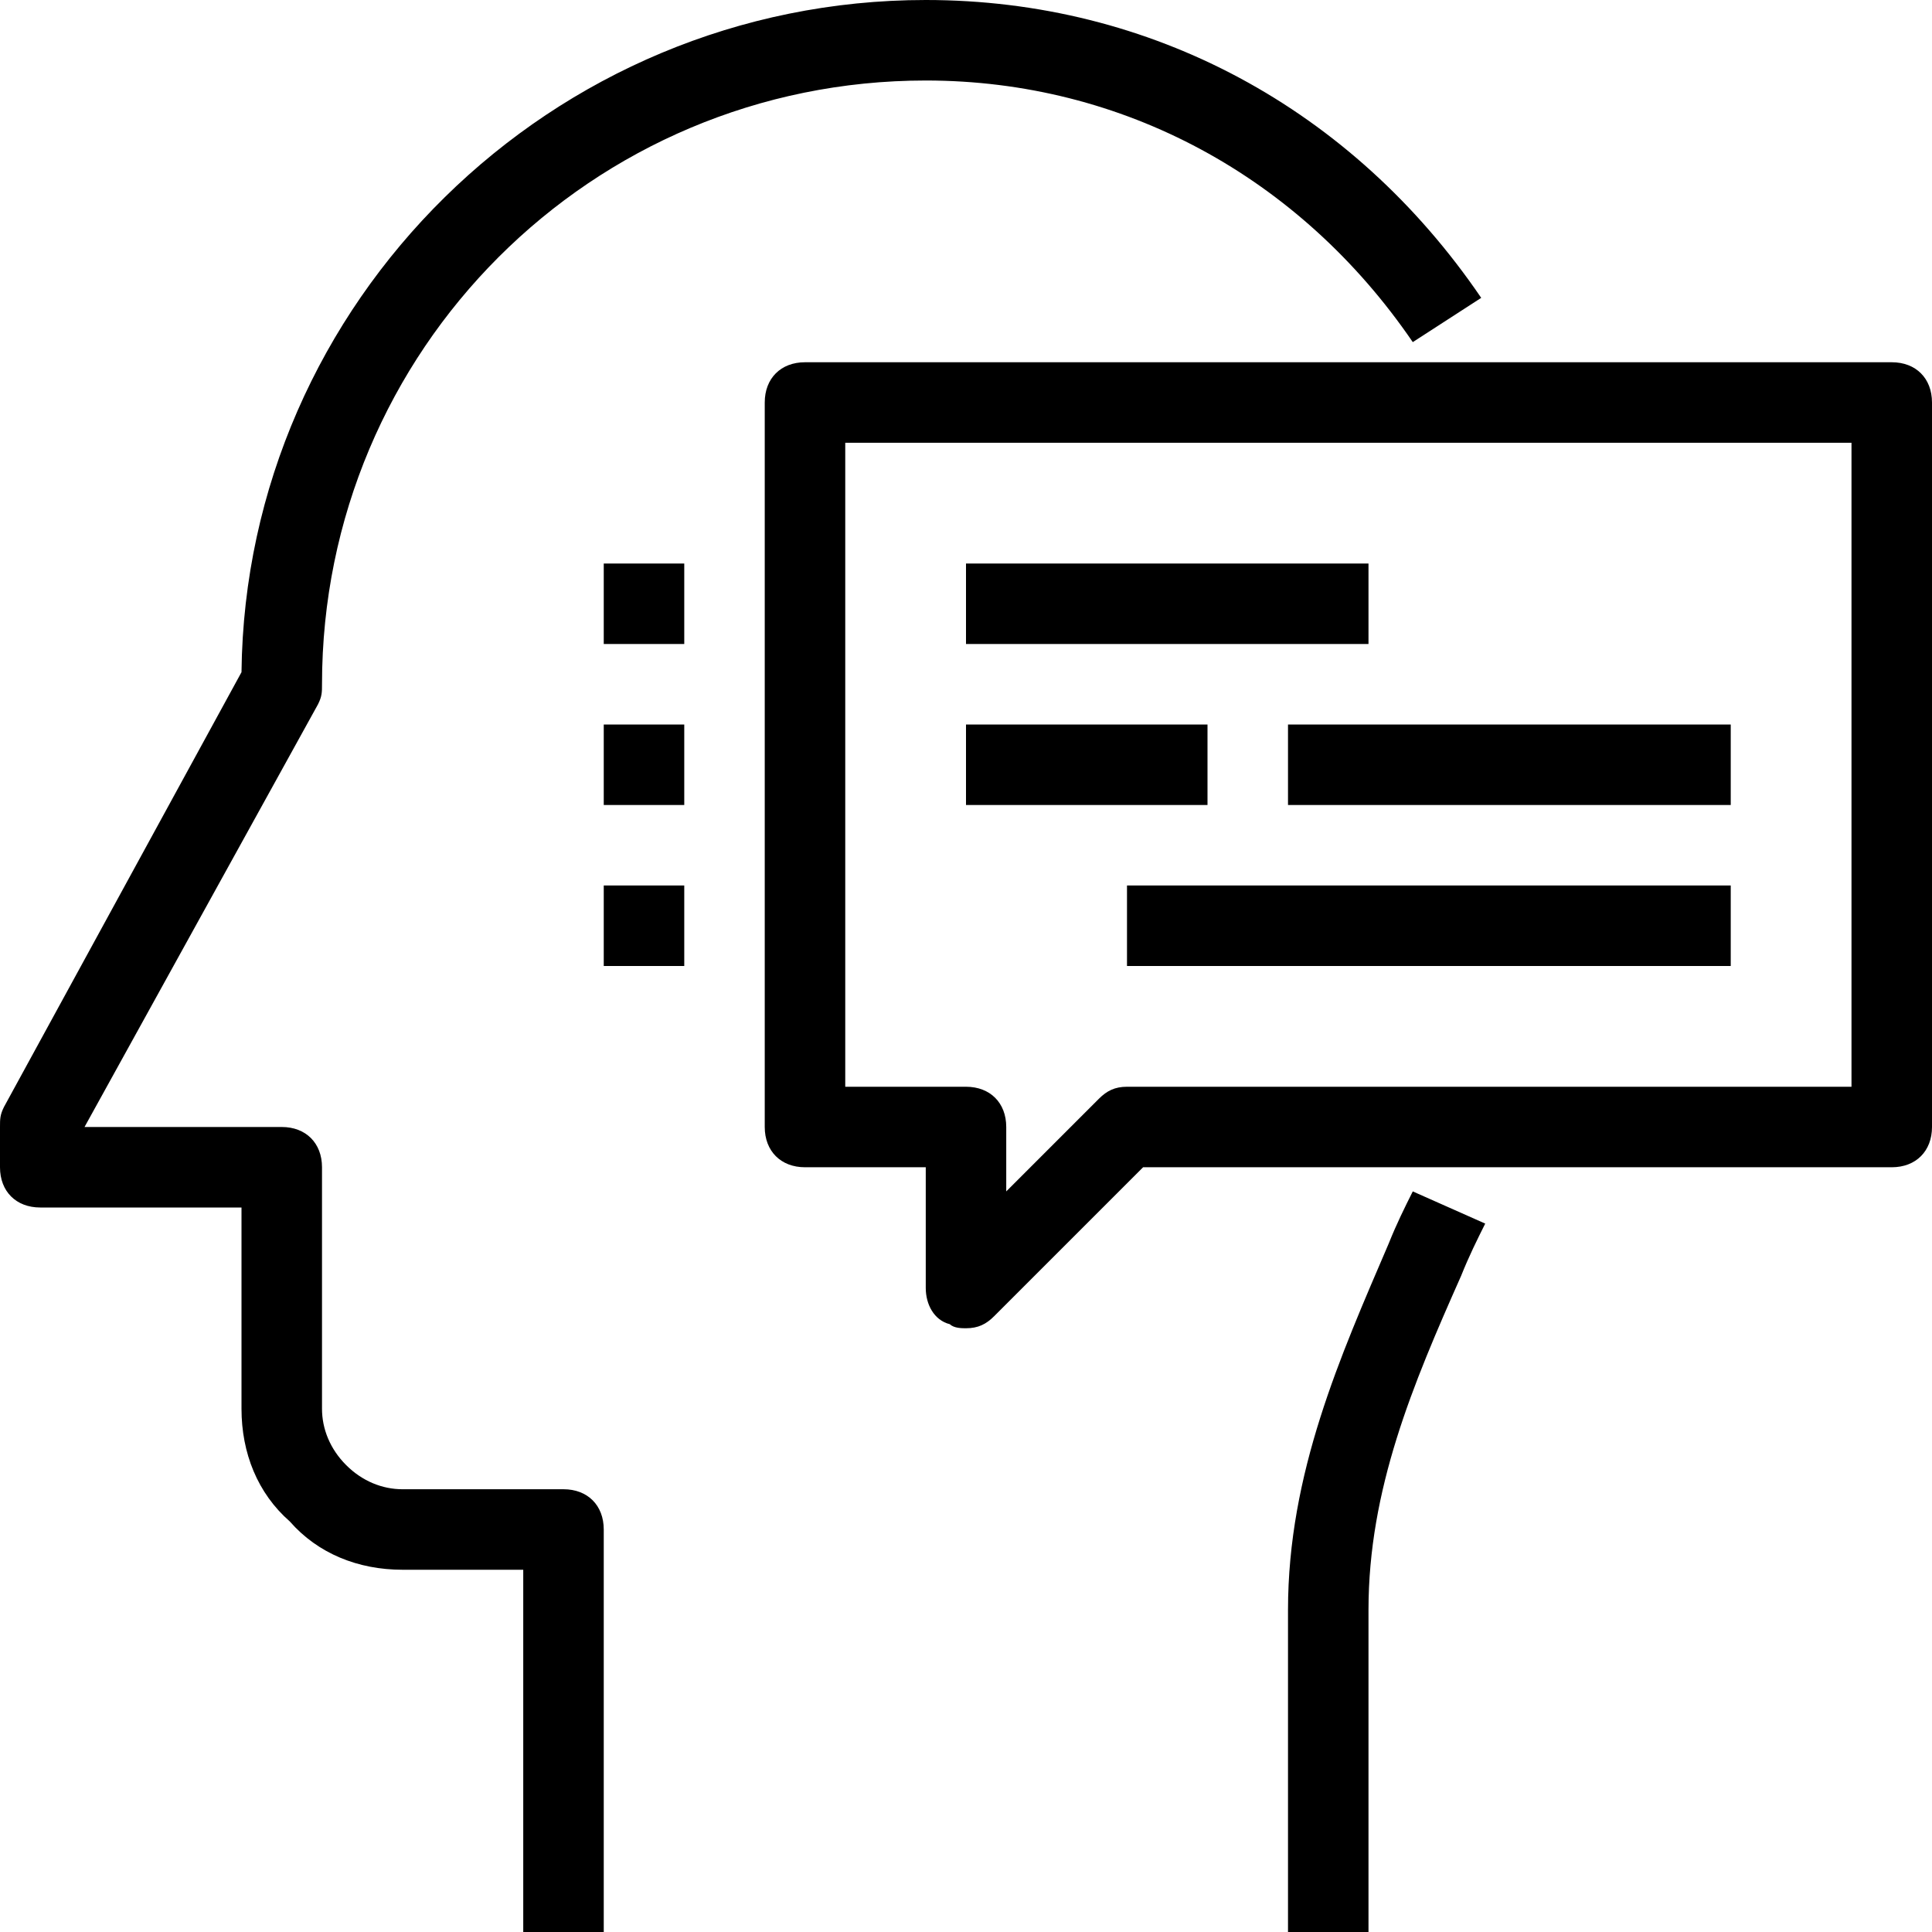
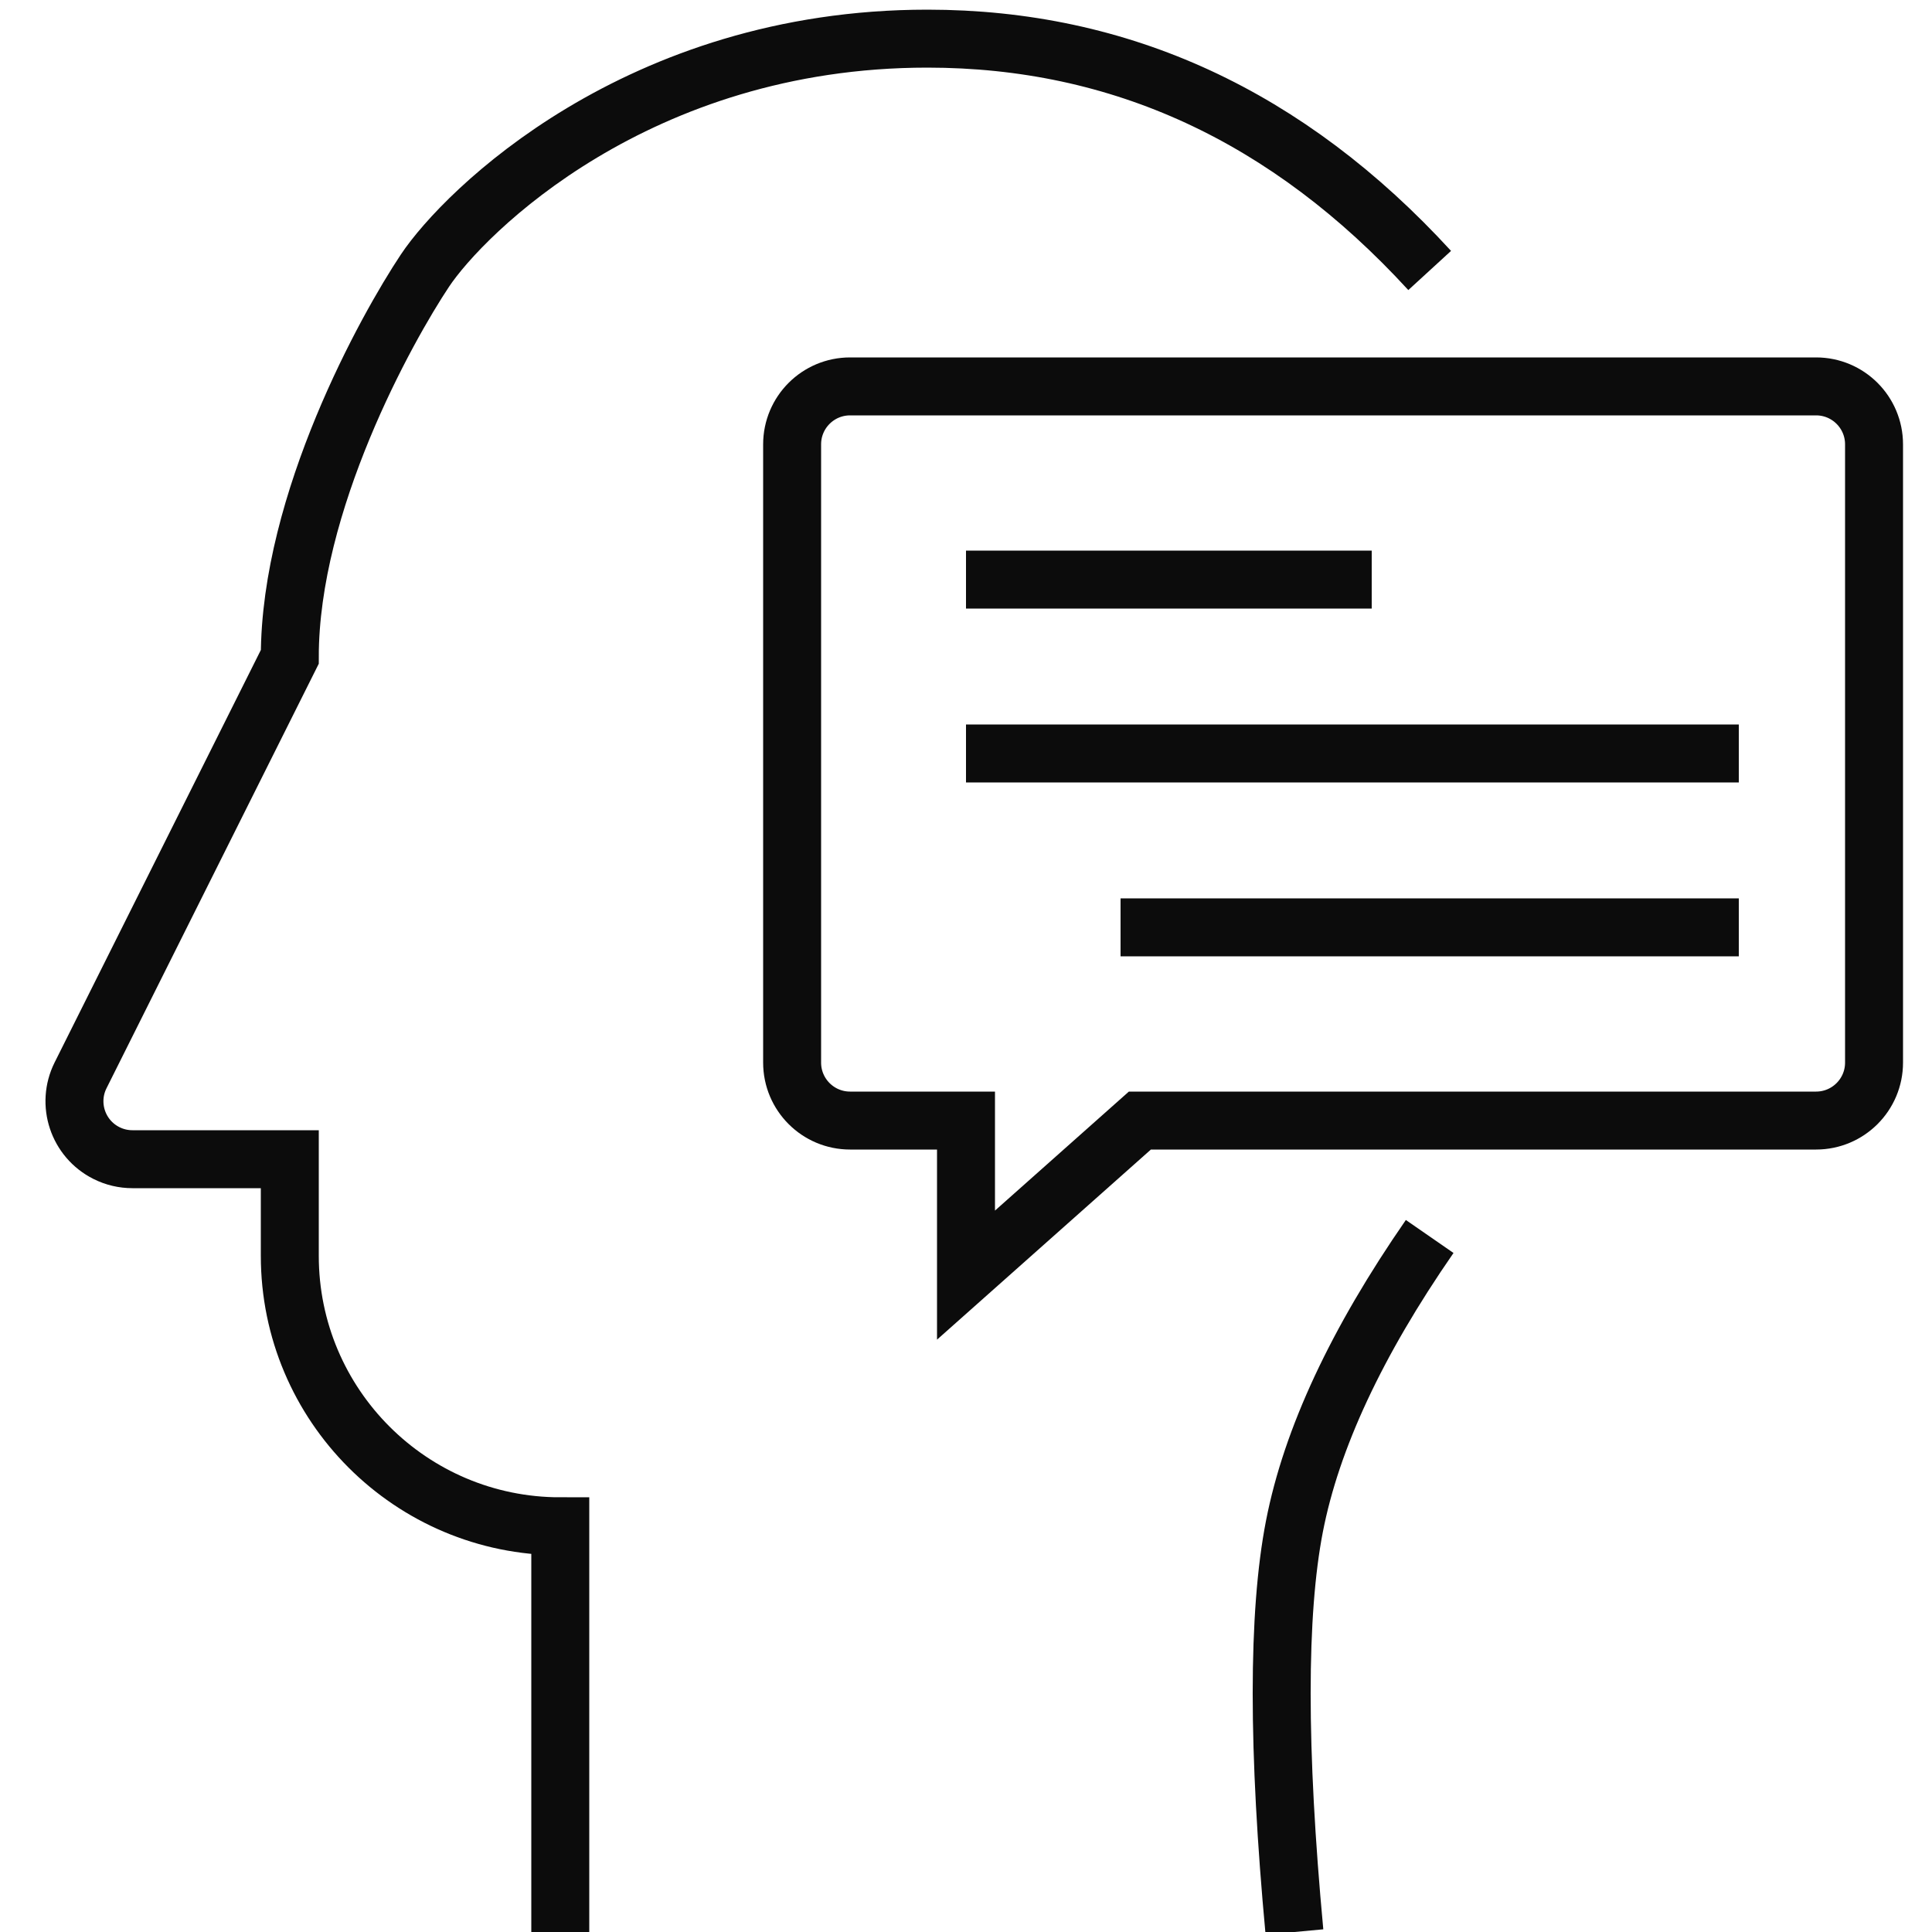
- <svg xmlns="http://www.w3.org/2000/svg" width="100px" height="100px" viewBox="0 0 100 100" version="1.1">
-   <g id="icon_beratung" stroke="none" stroke-width="1" fill="none" fill-rule="evenodd">
-     <path d="M97.917,18.75 L41.667,18.75 C40.417,18.75 39.583,19.583 39.583,20.833 L39.583,58.333 C39.583,59.583 40.417,60.417 41.667,60.417 L47.917,60.417 L47.917,66.667 C47.917,67.5 48.333,68.333 49.167,68.542 C49.375,68.75 49.792,68.75 50,68.75 C50.625,68.75 51.042,68.542 51.458,68.125 L59.167,60.417 L97.917,60.417 C99.167,60.417 100,59.583 100,58.333 L100,20.833 C100,19.583 99.167,18.75 97.917,18.75 Z M95.833,56.25 L58.333,56.25 C57.708,56.25 57.292,56.458 56.875,56.875 L52.083,61.667 L52.083,58.333 C52.083,57.083 51.25,56.25 50,56.25 L43.75,56.25 L43.75,22.917 L95.833,22.917 L95.833,56.25 Z M70.833,33.333 L50,33.333 L50,29.167 L70.833,29.167 L70.833,33.333 Z M62.5,41.667 L50,41.667 L50,37.5 L62.5,37.5 L62.5,41.667 Z M66.667,37.5 L89.583,37.5 L89.583,41.667 L66.667,41.667 L66.667,37.5 Z M58.333,45.833 L89.583,45.833 L89.583,50 L58.333,50 L58.333,45.833 Z M31.25,29.167 L35.417,29.167 L35.417,33.333 L31.25,33.333 L31.25,29.167 Z M31.25,37.5 L35.417,37.5 L35.417,41.667 L31.25,41.667 L31.25,37.5 Z M31.25,45.833 L35.417,45.833 L35.417,50 L31.25,50 L31.25,45.833 Z M31.25,79.167 L31.25,100 L27.083,100 L27.083,81.25 L20.833,81.25 C18.542,81.25 16.458,80.417 15,78.75 C13.333,77.292 12.5,75.208 12.5,72.917 L12.5,62.5 L2.083,62.5 C0.833,62.5 0,61.667 0,60.417 L0,58.333 C0,57.917 0,57.708 0.208,57.292 L12.5,34.792 C12.708,15.625 28.542,0 47.917,0 C59.583,0 70,5.625 76.667,15.417 L73.125,17.708 C67.292,9.167 58.125,4.167 47.917,4.167 C30.625,4.167 16.667,18.125 16.667,35.417 C16.667,35.833 16.667,36.042 16.458,36.458 L4.375,58.333 L14.583,58.333 C15.833,58.333 16.667,59.167 16.667,60.417 L16.667,72.917 C16.667,73.958 17.083,75 17.917,75.833 C18.75,76.667 19.792,77.083 20.833,77.083 L29.167,77.083 C30.417,77.083 31.25,77.917 31.25,79.167 Z M73.125,61.667 L76.875,63.333 C76.458,64.167 76.042,65 75.625,66.042 C73.125,71.667 70.833,77.083 70.833,83.333 L70.833,100 L66.667,100 L66.667,83.333 C66.667,76.25 69.375,70.208 71.875,64.375 C72.292,63.333 72.708,62.5 73.125,61.667 Z" id="Shape" fill="#000000" fill-rule="nonzero" />
+ <svg xmlns="http://www.w3.org/2000/svg" id="svg15" version="1.1" viewBox="0 0 100 100" height="100px" width="100px">
+   <defs id="defs19" />
+   <g fill-rule="evenodd" fill="none" stroke-width="1" stroke="none" id="icon_beratung">
+     <path stroke-width="3" stroke="#0C0C0C" id="Path-11" d="M67,100 C66.119,90.531 66.119,83.531 67,79 C67.881,74.469 70.214,69.469 74,64" />
+     <path stroke-width="3" stroke="#0C0C0C" id="Path-12" d="M74,14 C66.667,6 58,2 48,2 C33,2 24,11 22,14 C20,17 15,26 15,34 L4.171,55.658 C3.43,57.14 4.031,58.942 5.512,59.683 C5.929,59.892 6.388,60 6.854,60 L15,60 L15,60 L15,65 C15,72.732 21.268,79 29,79 L29,79 L29,79 L29,100" />
+     <path stroke-width="3" stroke="#0C0C0C" id="Rectangle" d="M44,20 L94,20 C95.657,20 97,21.343 97,23 L97,55 C97,56.657 95.657,58 94,58 L59,58 L59,58 L50,66 L50,58 L44,58 C42.343,58 41,56.657 41,55 L41,23 C41,21.343 42.343,20 44,20 Z" />
+     <line stroke-width="3" stroke="#0C0C0C" id="Path-14" y2="39" x2="90" y1="39" x1="50" />
+     <line stroke-width="3" stroke="#0C0C0C" id="Path-15" y2="48" x2="90" y1="48" x1="58" />
+     <line stroke-width="3" stroke="#0C0C0C" id="Path-13" y2="30" x2="71" y1="30" x1="50" />
  </g>
</svg>
